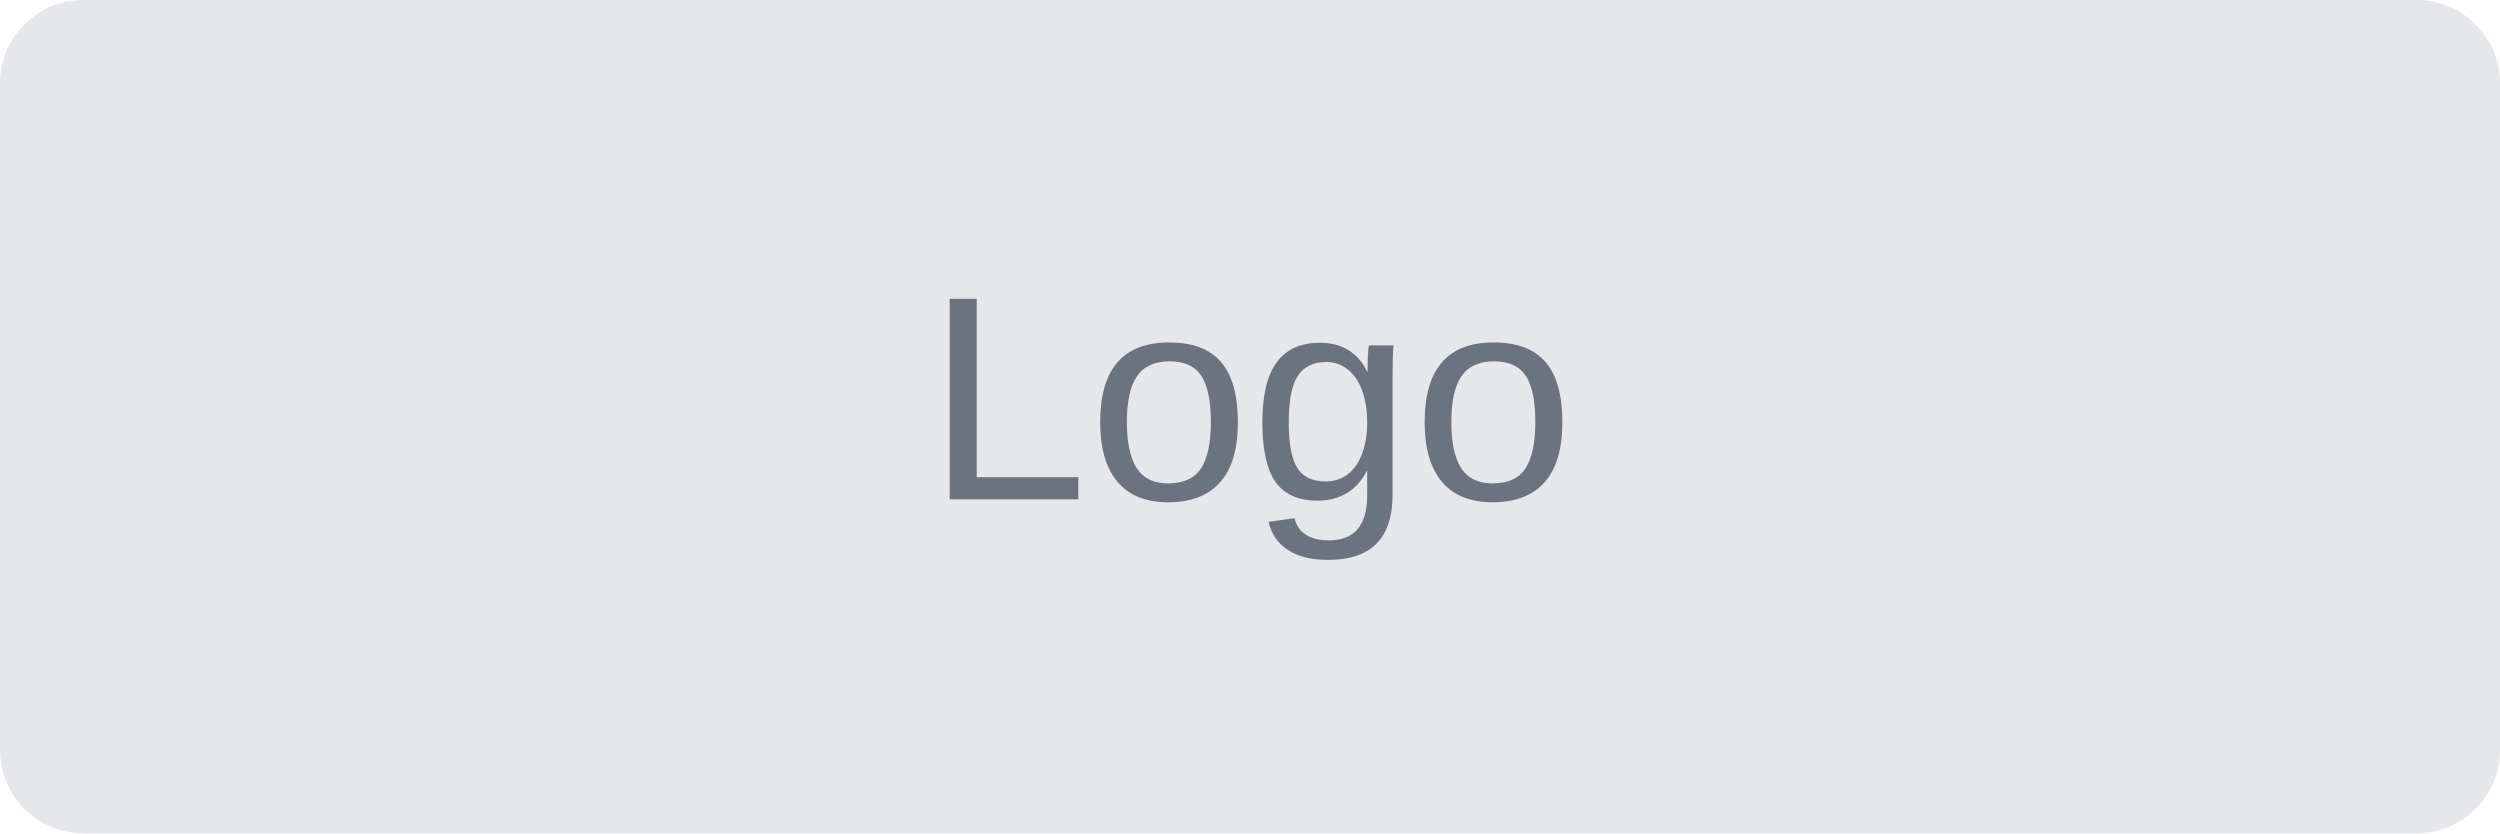
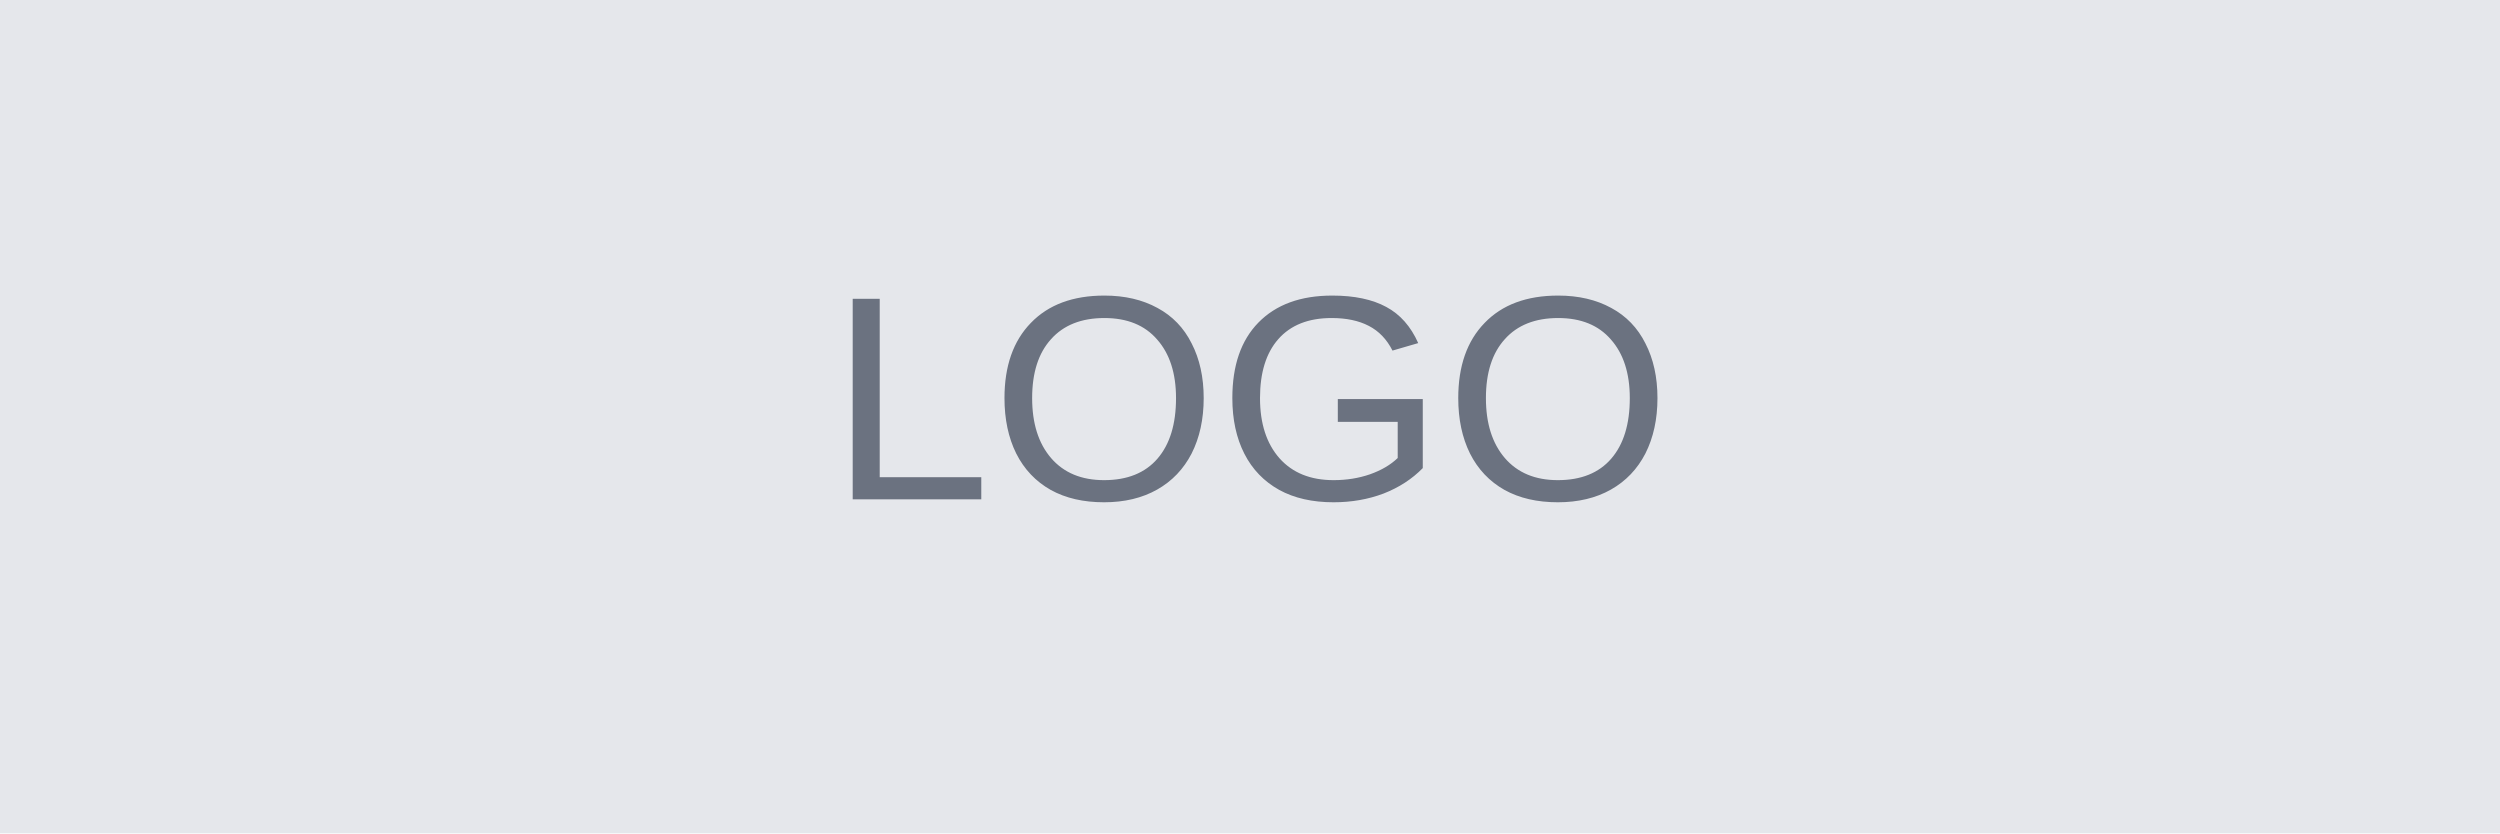
<svg xmlns="http://www.w3.org/2000/svg" width="120" height="40" viewBox="0 0 120 40" fill="none">
-   <rect width="120" height="40" rx="4" fill="#E5E7EB" />
-   <text x="50%" y="50%" dominant-baseline="middle" text-anchor="middle" fill="#6B7280" font-family="Arial, sans-serif" font-size="14">Logo</text>
+   <rect width="120" height="40" fill="#E5E7EB" />
+   <text x="50%" y="50%" dominant-baseline="middle" text-anchor="middle" font-family="Arial, sans-serif" font-size="14" fill="#6B7280">LOGO</text>
</svg>
